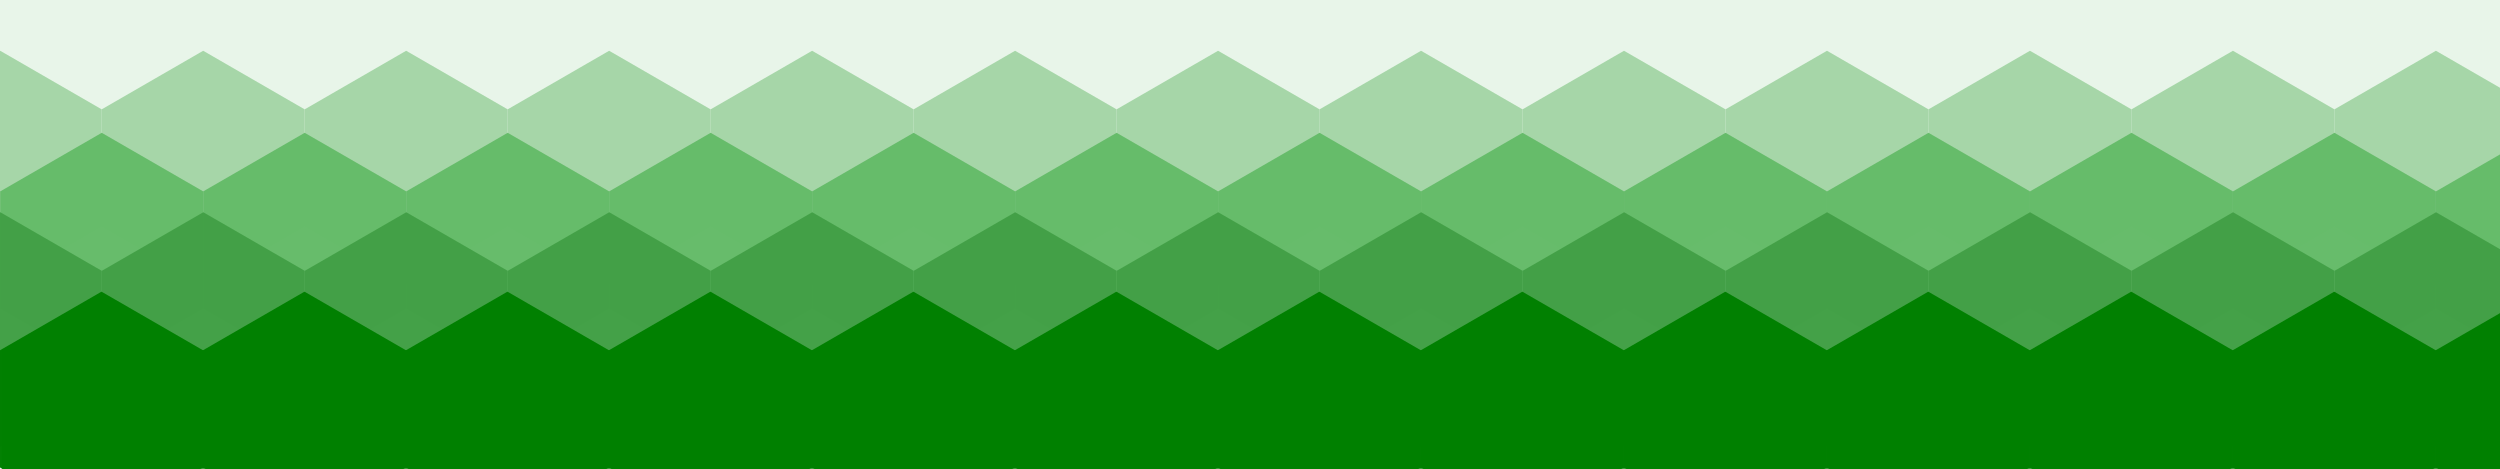
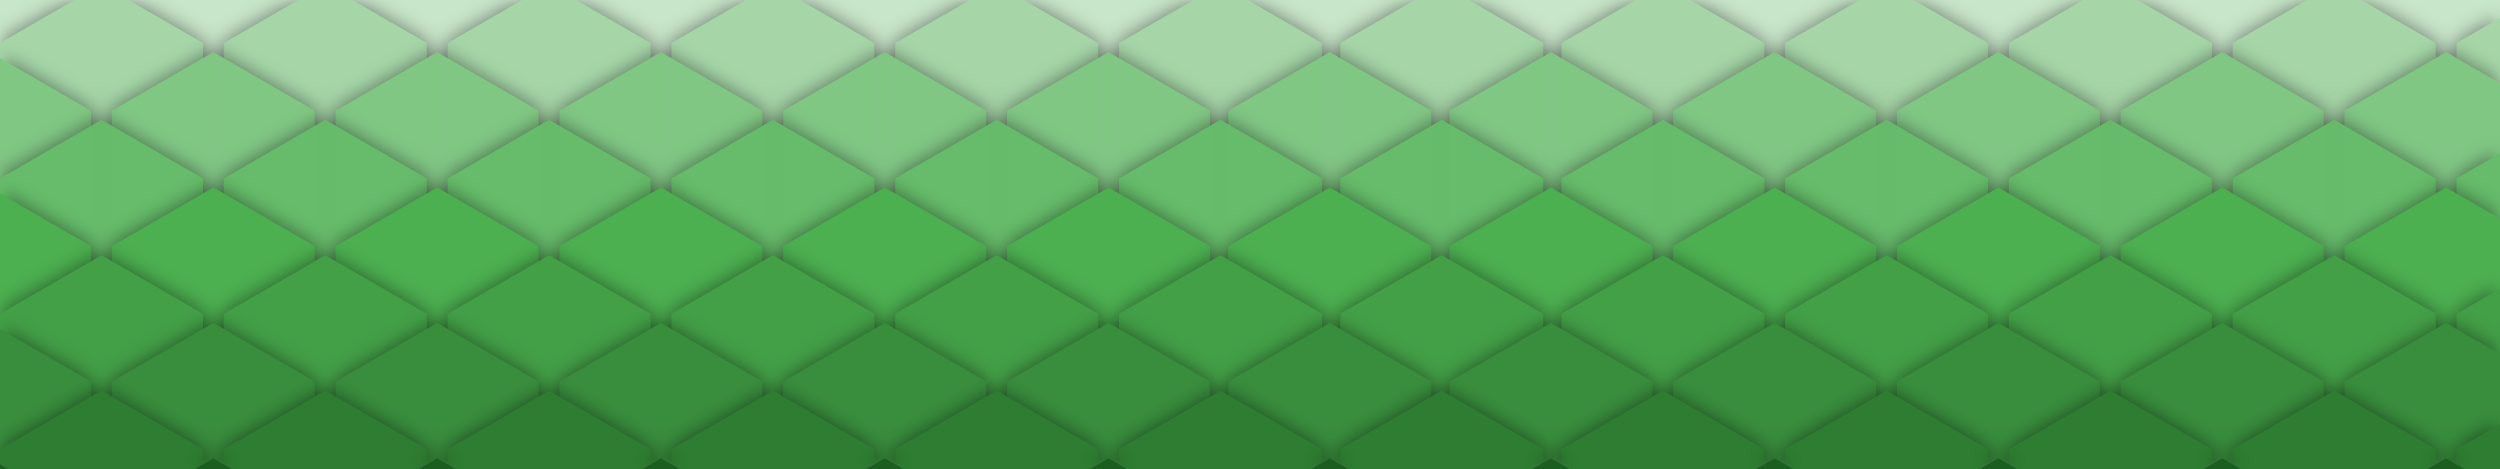
<svg xmlns="http://www.w3.org/2000/svg" xmlns:xlink="http://www.w3.org/1999/xlink" width="1920" height="360" id="svg8" version="1.1" viewBox="0 0 508 95.25">
-   <defs id="defs2" />
+   <defs id="defs2">
+     <filter style="color-interpolation-filters:sRGB;" id="filter1587">
+       <feFlood flood-opacity="0.498" flood-color="rgb(0,0,0)" result="flood" id="feFlood1577" />
+       <feComposite in="flood" in2="SourceGraphic" operator="in" result="composite1" id="feComposite1579" />
+       <feGaussianBlur in="composite1" stdDeviation="2" result="blur" id="feGaussianBlur1581" />
+       <feOffset dx="0" dy="0" result="offset" id="feOffset1583" />
+       <feComposite in="SourceGraphic" in2="offset" operator="over" result="composite2" id="feComposite1585" />
+     </filter>
+     <filter style="color-interpolation-filters:sRGB;" id="filter1627">
+       <feFlood flood-opacity="0.498" flood-color="rgb(0,0,0)" result="flood" id="feFlood1617" />
+       <feComposite in="flood" in2="SourceGraphic" operator="in" result="composite1" id="feComposite1619" />
+       <feGaussianBlur in="composite1" stdDeviation="2" result="blur" id="feGaussianBlur1621" />
+       <feOffset dx="0" dy="0" result="offset" id="feOffset1623" />
+       <feComposite in="SourceGraphic" in2="offset" operator="over" result="composite2" id="feComposite1625" />
+     </filter>
+   </defs>
  <g id="layer1" transform="translate(0,-201.75)">
-     <g id="g8835" style="fill:#452289;fill-opacity:1;stroke:none" transform="translate(-14.98267,-105.3034)">
-       <rect height="95.25" id="rect8875" style="opacity:0.99;fill:#e8f5e9;fill-opacity:1;stroke:none;stroke-width:0.661;stroke-miterlimit:4;stroke-dasharray:none;stroke-dashoffset:0;stroke-opacity:1;paint-order:stroke fill markers" width="508" x="14.983" y="307.053" />
-       <g id="g9094" transform="translate(4.233334,-1.058333)">
-         <use height="100%" id="use9052" transform="translate(107.1563,13.36146)" width="100%" x="0" xlink:href="#path9050" y="0" />
-         <use height="100%" id="use9054" transform="translate(148.4007,13.36146)" width="100%" x="0" xlink:href="#path9050" y="0" />
-         <use height="100%" id="use9056" transform="translate(189.6452,13.36146)" width="100%" x="0" xlink:href="#path9050" y="0" />
-         <use height="100%" id="use9058" transform="translate(230.8897,13.36146)" width="100%" x="0" xlink:href="#path9050" y="0" />
-         <use height="100%" id="use9060" transform="translate(272.1342,13.36146)" width="100%" x="0" xlink:href="#path9050" y="0" />
-         <use height="100%" id="use9062" transform="translate(313.3786,13.36146)" width="100%" x="0" xlink:href="#path9050" y="0" />
-         <use height="100%" id="use9064" transform="translate(354.6231,13.36146)" width="100%" x="0" xlink:href="#path9050" y="0" />
-         <use height="100%" id="use9066" transform="translate(395.8676,13.36146)" width="100%" x="0" xlink:href="#path9050" y="0" />
-         <use height="100%" id="use9068" transform="translate(437.112,13.36146)" width="100%" x="0" xlink:href="#path9050" y="0" />
-         <use height="100%" id="use9070" transform="translate(478.3565,13.36146)" width="100%" x="0" xlink:href="#path9050" y="0" />
-         <use height="100%" id="use9072" transform="translate(519.6009,13.36146)" width="100%" x="0" xlink:href="#path9050" y="0" />
-         <use height="100%" id="use9074" transform="translate(560.8454,13.36146)" width="100%" x="0" xlink:href="#path9050" y="0" />
-         <use height="100%" id="use9076" transform="translate(602.0899,13.36146)" width="100%" x="0" xlink:href="#path9050" y="0" />
-         <use height="100%" id="use9078" transform="translate(643.3343,13.36146)" width="100%" x="0" xlink:href="#path9050" y="0" />
-       </g>
-       <g id="g9048" transform="translate(13.22917,3.704167)">
-         <use height="100%" id="use9006" transform="translate(60.78179,-21.23456)" width="100%" x="0" xlink:href="#path9004" y="0" />
-         <use height="100%" id="use9008" transform="translate(102.0263,-21.23456)" width="100%" x="0" xlink:href="#path9004" y="0" />
-         <use height="100%" id="use9010" transform="translate(143.2707,-21.23456)" width="100%" x="0" xlink:href="#path9004" y="0" />
-         <use height="100%" id="use9012" transform="translate(184.5152,-21.23456)" width="100%" x="0" xlink:href="#path9004" y="0" />
-         <use height="100%" id="use9014" transform="translate(225.7597,-21.23456)" width="100%" x="0" xlink:href="#path9004" y="0" />
-         <use height="100%" id="use9016" transform="translate(267.0042,-21.23456)" width="100%" x="0" xlink:href="#path9004" y="0" />
-         <use height="100%" id="use9018" transform="translate(308.2486,-21.23456)" width="100%" x="0" xlink:href="#path9004" y="0" />
-         <use height="100%" id="use9020" transform="translate(349.4931,-21.23456)" width="100%" x="0" xlink:href="#path9004" y="0" />
-         <use height="100%" id="use9022" transform="translate(390.7375,-21.23456)" width="100%" x="0" xlink:href="#path9004" y="0" />
-         <use height="100%" id="use9024" transform="translate(431.982,-21.23456)" width="100%" x="0" xlink:href="#path9004" y="0" />
-         <use height="100%" id="use9026" transform="translate(473.2264,-21.23456)" width="100%" x="0" xlink:href="#path9004" y="0" />
-         <use height="100%" id="use9028" transform="translate(514.4709,-21.23456)" width="100%" x="0" xlink:href="#path9004" y="0" />
-         <use height="100%" id="use9030" transform="translate(555.7154,-21.23456)" width="100%" x="0" xlink:href="#path9004" y="0" />
-         <use height="100%" id="use9032" transform="translate(596.9598,-21.23456)" width="100%" x="0" xlink:href="#path9004" y="0" />
-       </g>
-       <g id="g8987" transform="translate(2.5534722e-7,7.9375)">
-         <use height="100%" id="use8945" transform="translate(64.0292,-46.56669)" width="100%" x="0" xlink:href="#path8943" y="0" />
-         <use height="100%" id="use8947" transform="translate(105.2737,-46.56669)" width="100%" x="0" xlink:href="#path8943" y="0" />
-         <use height="100%" id="use8949" transform="translate(146.5184,-46.56669)" width="100%" x="0" xlink:href="#path8943" y="0" />
-         <use height="100%" id="use8951" transform="translate(187.7629,-46.56669)" width="100%" x="0" xlink:href="#path8943" y="0" />
-         <use height="100%" id="use8953" transform="translate(229.0074,-46.56669)" width="100%" x="0" xlink:href="#path8943" y="0" />
-         <use height="100%" id="use8955" transform="translate(270.2519,-46.56669)" width="100%" x="0" xlink:href="#path8943" y="0" />
-         <use height="100%" id="use8957" transform="translate(311.4963,-46.56669)" width="100%" x="0" xlink:href="#path8943" y="0" />
-         <use height="100%" id="use8959" transform="translate(352.7408,-46.56669)" width="100%" x="0" xlink:href="#path8943" y="0" />
-         <use height="100%" id="use8961" transform="translate(393.9852,-46.56669)" width="100%" x="0" xlink:href="#path8943" y="0" />
-         <use height="100%" id="use8963" transform="translate(435.2297,-46.56669)" width="100%" x="0" xlink:href="#path8943" y="0" />
-         <use height="100%" id="use8965" transform="translate(476.4742,-46.56669)" width="100%" x="0" xlink:href="#path8943" y="0" />
-         <use height="100%" id="use8967" transform="translate(517.7186,-46.56669)" width="100%" x="0" xlink:href="#path8943" y="0" />
-         <use height="100%" id="use8969" transform="translate(558.9631,-46.56669)" width="100%" x="0" xlink:href="#path8943" y="0" />
-         <use height="100%" id="use8971" transform="translate(600.2075,-46.56669)" width="100%" x="0" xlink:href="#path8943" y="0" />
-       </g>
-       <path d="m -5.512,468.974 -20.622,11.906 -20.622,-11.906 0,-23.812 20.622,-11.906 20.622,11.906 z" id="path8877" style="opacity:0.99;fill:#008000;fill-opacity:1;stroke:none;stroke-width:0.606;stroke-miterlimit:4;stroke-dasharray:none;stroke-dashoffset:0;stroke-opacity:1;paint-order:stroke fill markers" />
-       <g id="g9002" transform="translate(0,11.64167)">
-         <use height="100%" id="use8917" style="fill:#550000" transform="translate(61.73926,-78.57725)" width="100%" x="0" xlink:href="#path8877" y="0" />
-         <use height="100%" id="use8919" transform="translate(102.9837,-78.57724)" width="100%" x="0" xlink:href="#path8877" y="0" />
-         <use height="100%" id="use8921" transform="translate(144.2282,-78.57724)" width="100%" x="0" xlink:href="#path8877" y="0" />
-         <use height="100%" id="use8923" transform="translate(185.4726,-78.57724)" width="100%" x="0" xlink:href="#path8877" y="0" />
-         <use height="100%" id="use8925" transform="translate(226.7171,-78.57724)" width="100%" x="0" xlink:href="#path8877" y="0" />
-         <use height="100%" id="use8927" transform="translate(267.9615,-78.57724)" width="100%" x="0" xlink:href="#path8877" y="0" />
-         <use height="100%" id="use8929" transform="translate(309.206,-78.57724)" width="100%" x="0" xlink:href="#path8877" y="0" />
-         <use height="100%" id="use8931" transform="translate(350.4505,-78.57724)" width="100%" x="0" xlink:href="#path8877" y="0" />
-         <use height="100%" id="use8933" transform="translate(391.6949,-78.57724)" width="100%" x="0" xlink:href="#path8877" y="0" />
-         <use height="100%" id="use8935" transform="translate(432.9394,-78.57724)" width="100%" x="0" xlink:href="#path8877" y="0" />
-         <use height="100%" id="use8937" transform="translate(474.1838,-78.57724)" width="100%" x="0" xlink:href="#path8877" y="0" />
-         <use height="100%" id="use8939" transform="translate(515.4283,-78.57724)" width="100%" x="0" xlink:href="#path8877" y="0" />
-         <use height="100%" id="use8941" transform="translate(556.6728,-78.57724)" width="100%" x="0" xlink:href="#path8877" y="0" />
-       </g>
-       <path d="m -28.365,424.526 -20.622,11.906 -20.622,-11.906 10e-7,-23.812 20.622,-11.906 20.622,11.906 z" id="path8943" style="opacity:0.99;fill:#43a047;fill-opacity:1;stroke:none;stroke-width:0.606;stroke-miterlimit:4;stroke-dasharray:none;stroke-dashoffset:0;stroke-opacity:1;paint-order:stroke fill markers" />
-       <path d="m -58.984,387.287 -20.622,11.906 -20.622,-11.906 0,-23.812 20.622,-11.906 20.622,11.906 z" id="path9004" style="opacity:0.99;fill:#66bb6a;fill-opacity:1;stroke:none;stroke-width:0.606;stroke-miterlimit:4;stroke-dasharray:none;stroke-dashoffset:0;stroke-opacity:1;paint-order:stroke fill markers" />
-       <path d="m -75.745,340.783 -20.622,11.906 -20.622,-11.906 0,-23.812 20.622,-11.906 20.622,11.906 z" id="path9050" style="opacity:0.99;fill:#a5d6a7;fill-opacity:1;stroke:none;stroke-width:0.606;stroke-miterlimit:4;stroke-dasharray:none;stroke-dashoffset:0;stroke-opacity:1;paint-order:stroke fill markers" />
-       <rect height="24.084" id="rect9096" style="opacity:0.99;fill:#008000;fill-opacity:0.992;stroke:none;stroke-width:0.857;stroke-miterlimit:4;stroke-dasharray:none;stroke-dashoffset:0;stroke-opacity:1;paint-order:stroke fill markers" width="508" x="15.357" y="378.22" />
+     <rect y="218.683" x="-2.1600341e-07" width="508" style="opacity:0.99;fill:#66bb6a;fill-opacity:1;stroke:none;stroke-width:0.661;stroke-miterlimit:4;stroke-dasharray:none;stroke-dashoffset:0;stroke-opacity:1;paint-order:stroke fill markers" id="rect8875" height="95.25" />
+     <path style="opacity:0.99;fill:#2e7d32;fill-opacity:1;stroke:none;stroke-width:0.606;stroke-miterlimit:4;stroke-dasharray:none;stroke-dashoffset:0;stroke-opacity:1;paint-order:stroke fill markers;filter:url(#filter1587)" id="path8877" d="m -20.495,363.671 -20.622,11.906 -20.622,-11.906 0,-23.812 20.622,-11.906 20.622,11.906 z" />
+     <g transform="translate(-37.73684,-186.7951)" id="g5636" style="fill:#388e3c;fill-opacity:1;stroke:none">
+       <path style="opacity:0.99;fill:#c8e6c9;fill-opacity:1;stroke:none;stroke-width:0.606;stroke-miterlimit:4;stroke-dasharray:none;stroke-dashoffset:0;stroke-opacity:1;paint-order:stroke fill markers;filter:url(#filter1587)" id="path5612" d="m 56.227,407.33 -20.622,11.906 -20.622,-11.906 0,-23.812 20.622,-11.906 20.622,11.906 z" />
+       <path style="opacity:0.99;fill:#c8e6c9;fill-opacity:1;stroke:none;stroke-width:0.606;stroke-miterlimit:4;stroke-dasharray:none;stroke-dashoffset:0;stroke-opacity:1;paint-order:stroke fill markers;filter:url(#filter1587)" id="path5614" d="m 101.705,407.33 -20.622,11.906 -20.622,-11.906 0,-23.812 20.622,-11.906 20.622,11.906 z" />
+       <path style="opacity:0.99;fill:#c8e6c9;fill-opacity:1;stroke:none;stroke-width:0.606;stroke-miterlimit:4;stroke-dasharray:none;stroke-dashoffset:0;stroke-opacity:1;paint-order:stroke fill markers;filter:url(#filter1587)" id="path5616" d="m 147.183,407.33 -20.622,11.906 -20.622,-11.906 0,-23.812 20.622,-11.906 20.622,11.906 z" />
+       <path style="opacity:0.99;fill:#c8e6c9;fill-opacity:1;stroke:none;stroke-width:0.606;stroke-miterlimit:4;stroke-dasharray:none;stroke-dashoffset:0;stroke-opacity:1;paint-order:stroke fill markers;filter:url(#filter1587)" id="path5618" d="m 192.661,407.33 -20.622,11.906 -20.622,-11.906 0,-23.812 20.622,-11.906 20.622,11.906 z" />
+       <path style="opacity:0.99;fill:#c8e6c9;fill-opacity:1;stroke:none;stroke-width:0.606;stroke-miterlimit:4;stroke-dasharray:none;stroke-dashoffset:0;stroke-opacity:1;paint-order:stroke fill markers;filter:url(#filter1587)" id="path5620" d="m 238.138,407.33 -20.622,11.906 -20.622,-11.906 0,-23.812 20.622,-11.906 20.622,11.906 z" />
+       <path style="opacity:0.99;fill:#c8e6c9;fill-opacity:1;stroke:none;stroke-width:0.606;stroke-miterlimit:4;stroke-dasharray:none;stroke-dashoffset:0;stroke-opacity:1;paint-order:stroke fill markers;filter:url(#filter1587)" id="path5622" d="m 283.616,407.33 -20.622,11.906 -20.622,-11.906 0,-23.812 20.622,-11.906 20.622,11.906 z" />
+       <path style="opacity:0.99;fill:#c8e6c9;fill-opacity:1;stroke:none;stroke-width:0.606;stroke-miterlimit:4;stroke-dasharray:none;stroke-dashoffset:0;stroke-opacity:1;paint-order:stroke fill markers;filter:url(#filter1587)" id="path5624" d="m 328.565,407.33 -20.622,11.906 -20.622,-11.906 0,-23.812 20.622,-11.906 20.622,11.906 z" />
+       <path style="opacity:0.99;fill:#c8e6c9;fill-opacity:1;stroke:none;stroke-width:0.606;stroke-miterlimit:4;stroke-dasharray:none;stroke-dashoffset:0;stroke-opacity:1;paint-order:stroke fill markers;filter:url(#filter1587)" id="path5626" d="m 373.514,407.33 -20.622,11.906 -20.622,-11.906 0,-23.812 20.622,-11.906 20.622,11.906 z" />
+       <path style="opacity:0.99;fill:#c8e6c9;fill-opacity:1;stroke:none;stroke-width:0.606;stroke-miterlimit:4;stroke-dasharray:none;stroke-dashoffset:0;stroke-opacity:1;paint-order:stroke fill markers;filter:url(#filter1587)" id="path5628" d="m 418.961,407.33 -20.622,11.906 -20.622,-11.906 0,-23.812 20.622,-11.906 20.622,11.906 z" />
+       <path style="opacity:0.99;fill:#c8e6c9;fill-opacity:1;stroke:none;stroke-width:0.606;stroke-miterlimit:4;stroke-dasharray:none;stroke-dashoffset:0;stroke-opacity:1;paint-order:stroke fill markers;filter:url(#filter1587)" id="path5630" d="m 464.438,407.33 -20.622,11.906 -20.622,-11.906 0,-23.812 20.622,-11.906 20.622,11.906 z" />
+       <path style="opacity:0.99;fill:#c8e6c9;fill-opacity:1;stroke:none;stroke-width:0.606;stroke-miterlimit:4;stroke-dasharray:none;stroke-dashoffset:0;stroke-opacity:1;paint-order:stroke fill markers;filter:url(#filter1587)" id="path5632" d="m 509.916,407.33 -20.622,11.906 -20.622,-11.906 0,-23.812 20.622,-11.906 20.622,11.906 z" />
+       <path style="opacity:0.99;fill:#c8e6c9;fill-opacity:1;stroke:none;stroke-width:0.606;stroke-miterlimit:4;stroke-dasharray:none;stroke-dashoffset:0;stroke-opacity:1;paint-order:stroke fill markers;filter:url(#filter1587)" id="path5634" d="m 555.394,407.33 -20.622,11.906 -20.622,-11.906 0,-23.812 20.622,-11.906 20.622,11.906 z" />
+     </g>
+     <g transform="translate(-61.02018,-156.1034)" id="g5610" style="fill:#388e3c;fill-opacity:1;stroke:none">
+       <path style="opacity:0.99;fill:#a5d6a7;fill-opacity:1;stroke:none;stroke-width:0.606;stroke-miterlimit:4;stroke-dasharray:none;stroke-dashoffset:0;stroke-opacity:1;paint-order:stroke fill markers;filter:url(#filter1587)" id="path5586" d="m 102.265,390.397 -20.622,11.906 -20.622,-11.906 0,-23.812 20.622,-11.906 20.622,11.906 z" />
+       <path style="opacity:0.99;fill:#a5d6a7;fill-opacity:1;stroke:none;stroke-width:0.606;stroke-miterlimit:4;stroke-dasharray:none;stroke-dashoffset:0;stroke-opacity:1;paint-order:stroke fill markers;filter:url(#filter1587)" id="path5588" d="m 147.742,390.397 -20.622,11.906 -20.622,-11.906 0,-23.812 20.622,-11.906 20.622,11.906 z" />
+       <path style="opacity:0.99;fill:#a5d6a7;fill-opacity:1;stroke:none;stroke-width:0.606;stroke-miterlimit:4;stroke-dasharray:none;stroke-dashoffset:0;stroke-opacity:1;paint-order:stroke fill markers;filter:url(#filter1587)" id="path5590" d="m 193.22,390.397 -20.622,11.906 -20.622,-11.906 0,-23.812 20.622,-11.906 20.622,11.906 z" />
+       <path style="opacity:0.99;fill:#a5d6a7;fill-opacity:1;stroke:none;stroke-width:0.606;stroke-miterlimit:4;stroke-dasharray:none;stroke-dashoffset:0;stroke-opacity:1;paint-order:stroke fill markers;filter:url(#filter1587)" id="path5592" d="m 238.698,390.397 -20.622,11.906 -20.622,-11.906 0,-23.812 20.622,-11.906 20.622,11.906 z" />
+       <path style="opacity:0.99;fill:#a5d6a7;fill-opacity:1;stroke:none;stroke-width:0.606;stroke-miterlimit:4;stroke-dasharray:none;stroke-dashoffset:0;stroke-opacity:1;paint-order:stroke fill markers;filter:url(#filter1587)" id="path5594" d="m 284.176,390.397 -20.622,11.906 -20.622,-11.906 0,-23.812 20.622,-11.906 20.622,11.906 z" />
+       <path style="opacity:0.99;fill:#a5d6a7;fill-opacity:1;stroke:none;stroke-width:0.606;stroke-miterlimit:4;stroke-dasharray:none;stroke-dashoffset:0;stroke-opacity:1;paint-order:stroke fill markers;filter:url(#filter1587)" id="path5596" d="m 329.654,390.397 -20.622,11.906 -20.622,-11.906 0,-23.812 20.622,-11.906 20.622,11.906 z" />
+       <path style="opacity:0.99;fill:#a5d6a7;fill-opacity:1;stroke:none;stroke-width:0.606;stroke-miterlimit:4;stroke-dasharray:none;stroke-dashoffset:0;stroke-opacity:1;paint-order:stroke fill markers;filter:url(#filter1587)" id="path5598" d="m 374.602,390.397 -20.622,11.906 -20.622,-11.906 0,-23.812 20.622,-11.906 20.622,11.906 z" />
+       <path style="opacity:0.99;fill:#a5d6a7;fill-opacity:1;stroke:none;stroke-width:0.606;stroke-miterlimit:4;stroke-dasharray:none;stroke-dashoffset:0;stroke-opacity:1;paint-order:stroke fill markers;filter:url(#filter1587)" id="path5600" d="m 419.551,390.397 -20.622,11.906 -20.622,-11.906 0,-23.812 20.622,-11.906 20.622,11.906 z" />
+       <path style="opacity:0.99;fill:#a5d6a7;fill-opacity:1;stroke:none;stroke-width:0.606;stroke-miterlimit:4;stroke-dasharray:none;stroke-dashoffset:0;stroke-opacity:1;paint-order:stroke fill markers;filter:url(#filter1587)" id="path5602" d="m 464.998,390.397 -20.622,11.906 -20.622,-11.906 0,-23.812 20.622,-11.906 20.622,11.906 z" />
+       <path style="opacity:0.99;fill:#a5d6a7;fill-opacity:1;stroke:none;stroke-width:0.606;stroke-miterlimit:4;stroke-dasharray:none;stroke-dashoffset:0;stroke-opacity:1;paint-order:stroke fill markers;filter:url(#filter1587)" id="path5604" d="m 510.476,390.397 -20.622,11.906 -20.622,-11.906 0,-23.812 20.622,-11.906 20.622,11.906 z" />
+       <path style="opacity:0.99;fill:#a5d6a7;fill-opacity:1;stroke:none;stroke-width:0.606;stroke-miterlimit:4;stroke-dasharray:none;stroke-dashoffset:0;stroke-opacity:1;paint-order:stroke fill markers;filter:url(#filter1587)" id="path5606" d="m 555.954,390.397 -20.622,11.906 -20.622,-11.906 0,-23.812 20.622,-11.906 20.622,11.906 z" />
+       <path style="opacity:0.99;fill:#a5d6a7;fill-opacity:1;stroke:none;stroke-width:0.606;stroke-miterlimit:4;stroke-dasharray:none;stroke-dashoffset:0;stroke-opacity:1;paint-order:stroke fill markers;filter:url(#filter1587)" id="path5608" d="m 601.431,390.397 -20.622,11.906 -20.622,-11.906 0,-23.812 20.622,-11.906 20.622,11.906 z" />
+     </g>
+     <g style="fill:#388e3c;fill-opacity:1;stroke:none" id="g1881" transform="translate(-37.73684,-159.2784)">
+       <path d="m 56.227,407.33 -20.622,11.906 -20.622,-11.906 0,-23.812 20.622,-11.906 20.622,11.906 z" id="path1857" style="opacity:0.99;fill:#81c784;fill-opacity:1;stroke:none;stroke-width:0.606;stroke-miterlimit:4;stroke-dasharray:none;stroke-dashoffset:0;stroke-opacity:1;paint-order:stroke fill markers;filter:url(#filter1587)" />
+       <path d="m 101.705,407.33 -20.622,11.906 -20.622,-11.906 0,-23.812 20.622,-11.906 20.622,11.906 z" id="path1859" style="opacity:0.99;fill:#81c784;fill-opacity:1;stroke:none;stroke-width:0.606;stroke-miterlimit:4;stroke-dasharray:none;stroke-dashoffset:0;stroke-opacity:1;paint-order:stroke fill markers;filter:url(#filter1587)" />
+       <path d="m 147.183,407.33 -20.622,11.906 -20.622,-11.906 0,-23.812 20.622,-11.906 20.622,11.906 z" id="path1861" style="opacity:0.99;fill:#81c784;fill-opacity:1;stroke:none;stroke-width:0.606;stroke-miterlimit:4;stroke-dasharray:none;stroke-dashoffset:0;stroke-opacity:1;paint-order:stroke fill markers;filter:url(#filter1587)" />
+       <path d="m 192.661,407.33 -20.622,11.906 -20.622,-11.906 0,-23.812 20.622,-11.906 20.622,11.906 z" id="path1863" style="opacity:0.99;fill:#81c784;fill-opacity:1;stroke:none;stroke-width:0.606;stroke-miterlimit:4;stroke-dasharray:none;stroke-dashoffset:0;stroke-opacity:1;paint-order:stroke fill markers;filter:url(#filter1587)" />
+       <path d="m 238.138,407.33 -20.622,11.906 -20.622,-11.906 0,-23.812 20.622,-11.906 20.622,11.906 z" id="path1865" style="opacity:0.99;fill:#81c784;fill-opacity:1;stroke:none;stroke-width:0.606;stroke-miterlimit:4;stroke-dasharray:none;stroke-dashoffset:0;stroke-opacity:1;paint-order:stroke fill markers;filter:url(#filter1587)" />
+       <path d="m 283.616,407.33 -20.622,11.906 -20.622,-11.906 0,-23.812 20.622,-11.906 20.622,11.906 z" id="path1867" style="opacity:0.99;fill:#81c784;fill-opacity:1;stroke:none;stroke-width:0.606;stroke-miterlimit:4;stroke-dasharray:none;stroke-dashoffset:0;stroke-opacity:1;paint-order:stroke fill markers;filter:url(#filter1587)" />
+       <path d="m 328.565,407.33 -20.622,11.906 -20.622,-11.906 0,-23.812 20.622,-11.906 20.622,11.906 z" id="path1869" style="opacity:0.99;fill:#81c784;fill-opacity:1;stroke:none;stroke-width:0.606;stroke-miterlimit:4;stroke-dasharray:none;stroke-dashoffset:0;stroke-opacity:1;paint-order:stroke fill markers;filter:url(#filter1587)" />
+       <path d="m 373.514,407.33 -20.622,11.906 -20.622,-11.906 0,-23.812 20.622,-11.906 20.622,11.906 z" id="path1871" style="opacity:0.99;fill:#81c784;fill-opacity:1;stroke:none;stroke-width:0.606;stroke-miterlimit:4;stroke-dasharray:none;stroke-dashoffset:0;stroke-opacity:1;paint-order:stroke fill markers;filter:url(#filter1587)" />
+       <path d="m 418.961,407.33 -20.622,11.906 -20.622,-11.906 0,-23.812 20.622,-11.906 20.622,11.906 z" id="path1873" style="opacity:0.99;fill:#81c784;fill-opacity:1;stroke:none;stroke-width:0.606;stroke-miterlimit:4;stroke-dasharray:none;stroke-dashoffset:0;stroke-opacity:1;paint-order:stroke fill markers;filter:url(#filter1587)" />
+       <path d="m 464.438,407.33 -20.622,11.906 -20.622,-11.906 0,-23.812 20.622,-11.906 20.622,11.906 z" id="path1875" style="opacity:0.99;fill:#81c784;fill-opacity:1;stroke:none;stroke-width:0.606;stroke-miterlimit:4;stroke-dasharray:none;stroke-dashoffset:0;stroke-opacity:1;paint-order:stroke fill markers;filter:url(#filter1587)" />
+       <path d="m 509.916,407.33 -20.622,11.906 -20.622,-11.906 0,-23.812 20.622,-11.906 20.622,11.906 z" id="path1877" style="opacity:0.99;fill:#81c784;fill-opacity:1;stroke:none;stroke-width:0.606;stroke-miterlimit:4;stroke-dasharray:none;stroke-dashoffset:0;stroke-opacity:1;paint-order:stroke fill markers;filter:url(#filter1587)" />
+       <path d="m 555.394,407.33 -20.622,11.906 -20.622,-11.906 0,-23.812 20.622,-11.906 20.622,11.906 z" id="path1879" style="opacity:0.99;fill:#81c784;fill-opacity:1;stroke:none;stroke-width:0.606;stroke-miterlimit:4;stroke-dasharray:none;stroke-dashoffset:0;stroke-opacity:1;paint-order:stroke fill markers;filter:url(#filter1587)" />
+     </g>
+     <g style="fill:#388e3c;fill-opacity:1;stroke:none" id="g1855" transform="translate(-61.02018,-128.5867)">
+       <path d="m 102.265,390.397 -20.622,11.906 -20.622,-11.906 0,-23.812 20.622,-11.906 20.622,11.906 z" id="path1831" style="opacity:0.99;fill:#66bb6a;fill-opacity:1;stroke:none;stroke-width:0.606;stroke-miterlimit:4;stroke-dasharray:none;stroke-dashoffset:0;stroke-opacity:1;paint-order:stroke fill markers;filter:url(#filter1587)" />
+       <path d="m 147.742,390.397 -20.622,11.906 -20.622,-11.906 0,-23.812 20.622,-11.906 20.622,11.906 z" id="path1833" style="opacity:0.99;fill:#66bb6a;fill-opacity:1;stroke:none;stroke-width:0.606;stroke-miterlimit:4;stroke-dasharray:none;stroke-dashoffset:0;stroke-opacity:1;paint-order:stroke fill markers;filter:url(#filter1587)" />
+       <path d="m 193.22,390.397 -20.622,11.906 -20.622,-11.906 0,-23.812 20.622,-11.906 20.622,11.906 z" id="path1835" style="opacity:0.99;fill:#66bb6a;fill-opacity:1;stroke:none;stroke-width:0.606;stroke-miterlimit:4;stroke-dasharray:none;stroke-dashoffset:0;stroke-opacity:1;paint-order:stroke fill markers;filter:url(#filter1587)" />
+       <path d="m 238.698,390.397 -20.622,11.906 -20.622,-11.906 0,-23.812 20.622,-11.906 20.622,11.906 z" id="path1837" style="opacity:0.99;fill:#66bb6a;fill-opacity:1;stroke:none;stroke-width:0.606;stroke-miterlimit:4;stroke-dasharray:none;stroke-dashoffset:0;stroke-opacity:1;paint-order:stroke fill markers;filter:url(#filter1587)" />
+       <path d="m 284.176,390.397 -20.622,11.906 -20.622,-11.906 0,-23.812 20.622,-11.906 20.622,11.906 z" id="path1839" style="opacity:0.99;fill:#66bb6a;fill-opacity:1;stroke:none;stroke-width:0.606;stroke-miterlimit:4;stroke-dasharray:none;stroke-dashoffset:0;stroke-opacity:1;paint-order:stroke fill markers;filter:url(#filter1587)" />
+       <path d="m 329.654,390.397 -20.622,11.906 -20.622,-11.906 0,-23.812 20.622,-11.906 20.622,11.906 z" id="path1841" style="opacity:0.99;fill:#66bb6a;fill-opacity:1;stroke:none;stroke-width:0.606;stroke-miterlimit:4;stroke-dasharray:none;stroke-dashoffset:0;stroke-opacity:1;paint-order:stroke fill markers;filter:url(#filter1587)" />
+       <path d="m 374.602,390.397 -20.622,11.906 -20.622,-11.906 0,-23.812 20.622,-11.906 20.622,11.906 z" id="path1843" style="opacity:0.99;fill:#66bb6a;fill-opacity:1;stroke:none;stroke-width:0.606;stroke-miterlimit:4;stroke-dasharray:none;stroke-dashoffset:0;stroke-opacity:1;paint-order:stroke fill markers;filter:url(#filter1587)" />
+       <path d="m 419.551,390.397 -20.622,11.906 -20.622,-11.906 0,-23.812 20.622,-11.906 20.622,11.906 z" id="path1845" style="opacity:0.99;fill:#66bb6a;fill-opacity:1;stroke:none;stroke-width:0.606;stroke-miterlimit:4;stroke-dasharray:none;stroke-dashoffset:0;stroke-opacity:1;paint-order:stroke fill markers;filter:url(#filter1587)" />
+       <path d="m 464.998,390.397 -20.622,11.906 -20.622,-11.906 0,-23.812 20.622,-11.906 20.622,11.906 z" id="path1847" style="opacity:0.99;fill:#66bb6a;fill-opacity:1;stroke:none;stroke-width:0.606;stroke-miterlimit:4;stroke-dasharray:none;stroke-dashoffset:0;stroke-opacity:1;paint-order:stroke fill markers;filter:url(#filter1587)" />
+       <path d="m 510.476,390.397 -20.622,11.906 -20.622,-11.906 0,-23.812 20.622,-11.906 20.622,11.906 z" id="path1849" style="opacity:0.99;fill:#66bb6a;fill-opacity:1;stroke:none;stroke-width:0.606;stroke-miterlimit:4;stroke-dasharray:none;stroke-dashoffset:0;stroke-opacity:1;paint-order:stroke fill markers;filter:url(#filter1587)" />
+       <path d="m 555.954,390.397 -20.622,11.906 -20.622,-11.906 0,-23.812 20.622,-11.906 20.622,11.906 z" id="path1851" style="opacity:0.99;fill:#66bb6a;fill-opacity:1;stroke:none;stroke-width:0.606;stroke-miterlimit:4;stroke-dasharray:none;stroke-dashoffset:0;stroke-opacity:1;paint-order:stroke fill markers;filter:url(#filter1587)" />
+       <path d="m 601.431,390.397 -20.622,11.906 -20.622,-11.906 0,-23.812 20.622,-11.906 20.622,11.906 z" id="path1853" style="opacity:0.99;fill:#66bb6a;fill-opacity:1;stroke:none;stroke-width:0.606;stroke-miterlimit:4;stroke-dasharray:none;stroke-dashoffset:0;stroke-opacity:1;paint-order:stroke fill markers;filter:url(#filter1587)" />
+     </g>
+     <g transform="translate(-37.73684,-114.8284)" id="g1803" style="fill:#388e3c;fill-opacity:1;stroke:none">
+       <path style="opacity:0.99;fill:#4caf50;fill-opacity:1;stroke:none;stroke-width:0.606;stroke-miterlimit:4;stroke-dasharray:none;stroke-dashoffset:0;stroke-opacity:1;paint-order:stroke fill markers;filter:url(#filter1587)" id="path1779" d="m 56.227,390.397 -20.622,11.906 -20.622,-11.906 0,-23.812 20.622,-11.906 20.622,11.906 z" />
+       <path style="opacity:0.99;fill:#4caf50;fill-opacity:1;stroke:none;stroke-width:0.606;stroke-miterlimit:4;stroke-dasharray:none;stroke-dashoffset:0;stroke-opacity:1;paint-order:stroke fill markers;filter:url(#filter1587)" id="path1781" d="m 101.705,390.397 -20.622,11.906 -20.622,-11.906 0,-23.812 20.622,-11.906 20.622,11.906 z" />
+       <path style="opacity:0.99;fill:#4caf50;fill-opacity:1;stroke:none;stroke-width:0.606;stroke-miterlimit:4;stroke-dasharray:none;stroke-dashoffset:0;stroke-opacity:1;paint-order:stroke fill markers;filter:url(#filter1587)" id="path1783" d="m 147.183,390.397 -20.622,11.906 -20.622,-11.906 0,-23.812 20.622,-11.906 20.622,11.906 z" />
+       <path style="opacity:0.99;fill:#4caf50;fill-opacity:1;stroke:none;stroke-width:0.606;stroke-miterlimit:4;stroke-dasharray:none;stroke-dashoffset:0;stroke-opacity:1;paint-order:stroke fill markers;filter:url(#filter1587)" id="path1785" d="m 192.661,390.397 -20.622,11.906 -20.622,-11.906 0,-23.812 20.622,-11.906 20.622,11.906 z" />
+       <path style="opacity:0.99;fill:#4caf50;fill-opacity:1;stroke:none;stroke-width:0.606;stroke-miterlimit:4;stroke-dasharray:none;stroke-dashoffset:0;stroke-opacity:1;paint-order:stroke fill markers;filter:url(#filter1587)" id="path1787" d="m 238.138,390.397 -20.622,11.906 -20.622,-11.906 0,-23.812 20.622,-11.906 20.622,11.906 z" />
+       <path style="opacity:0.99;fill:#4caf50;fill-opacity:1;stroke:none;stroke-width:0.606;stroke-miterlimit:4;stroke-dasharray:none;stroke-dashoffset:0;stroke-opacity:1;paint-order:stroke fill markers;filter:url(#filter1587)" id="path1789" d="m 283.616,390.397 -20.622,11.906 -20.622,-11.906 0,-23.812 20.622,-11.906 20.622,11.906 z" />
+       <path style="opacity:0.99;fill:#4caf50;fill-opacity:1;stroke:none;stroke-width:0.606;stroke-miterlimit:4;stroke-dasharray:none;stroke-dashoffset:0;stroke-opacity:1;paint-order:stroke fill markers;filter:url(#filter1587)" id="path1791" d="m 328.565,390.397 -20.622,11.906 -20.622,-11.906 0,-23.812 20.622,-11.906 20.622,11.906 z" />
+       <path style="opacity:0.99;fill:#4caf50;fill-opacity:1;stroke:none;stroke-width:0.606;stroke-miterlimit:4;stroke-dasharray:none;stroke-dashoffset:0;stroke-opacity:1;paint-order:stroke fill markers;filter:url(#filter1587)" id="path1793" d="m 373.514,390.397 -20.622,11.906 -20.622,-11.906 0,-23.812 20.622,-11.906 20.622,11.906 z" />
+       <path style="opacity:0.99;fill:#4caf50;fill-opacity:1;stroke:none;stroke-width:0.606;stroke-miterlimit:4;stroke-dasharray:none;stroke-dashoffset:0;stroke-opacity:1;paint-order:stroke fill markers;filter:url(#filter1587)" id="path1795" d="m 418.961,390.397 -20.622,11.906 -20.622,-11.906 0,-23.812 20.622,-11.906 20.622,11.906 z" />
+       <path style="opacity:0.99;fill:#4caf50;fill-opacity:1;stroke:none;stroke-width:0.606;stroke-miterlimit:4;stroke-dasharray:none;stroke-dashoffset:0;stroke-opacity:1;paint-order:stroke fill markers;filter:url(#filter1587)" id="path1797" d="m 464.438,390.397 -20.622,11.906 -20.622,-11.906 0,-23.812 20.622,-11.906 20.622,11.906 z" />
+       <path style="opacity:0.99;fill:#4caf50;fill-opacity:1;stroke:none;stroke-width:0.606;stroke-miterlimit:4;stroke-dasharray:none;stroke-dashoffset:0;stroke-opacity:1;paint-order:stroke fill markers;filter:url(#filter1587)" id="path1799" d="m 509.916,390.397 -20.622,11.906 -20.622,-11.906 0,-23.812 20.622,-11.906 20.622,11.906 z" />
+       <path style="opacity:0.99;fill:#4caf50;fill-opacity:1;stroke:none;stroke-width:0.606;stroke-miterlimit:4;stroke-dasharray:none;stroke-dashoffset:0;stroke-opacity:1;paint-order:stroke fill markers;filter:url(#filter1587)" id="path1801" d="m 555.394,390.397 -20.622,11.906 -20.622,-11.906 0,-23.812 20.622,-11.906 20.622,11.906 z" />
+     </g>
+     <g transform="translate(-61.02018,-101.0701)" id="g1777" style="fill:#388e3c;fill-opacity:1;stroke:none">
+       <path style="opacity:0.99;fill:#43a047;fill-opacity:1;stroke:none;stroke-width:0.606;stroke-miterlimit:4;stroke-dasharray:none;stroke-dashoffset:0;stroke-opacity:1;paint-order:stroke fill markers;filter:url(#filter1587)" id="path1753" d="m 102.265,390.397 -20.622,11.906 -20.622,-11.906 0,-23.812 20.622,-11.906 20.622,11.906 z" />
+       <path style="opacity:0.99;fill:#43a047;fill-opacity:1;stroke:none;stroke-width:0.606;stroke-miterlimit:4;stroke-dasharray:none;stroke-dashoffset:0;stroke-opacity:1;paint-order:stroke fill markers;filter:url(#filter1587)" id="path1755" d="m 147.742,390.397 -20.622,11.906 -20.622,-11.906 0,-23.812 20.622,-11.906 20.622,11.906 z" />
+       <path style="opacity:0.99;fill:#43a047;fill-opacity:1;stroke:none;stroke-width:0.606;stroke-miterlimit:4;stroke-dasharray:none;stroke-dashoffset:0;stroke-opacity:1;paint-order:stroke fill markers;filter:url(#filter1587)" id="path1757" d="m 193.22,390.397 -20.622,11.906 -20.622,-11.906 0,-23.812 20.622,-11.906 20.622,11.906 z" />
+       <path style="opacity:0.99;fill:#43a047;fill-opacity:1;stroke:none;stroke-width:0.606;stroke-miterlimit:4;stroke-dasharray:none;stroke-dashoffset:0;stroke-opacity:1;paint-order:stroke fill markers;filter:url(#filter1587)" id="path1759" d="m 238.698,390.397 -20.622,11.906 -20.622,-11.906 0,-23.812 20.622,-11.906 20.622,11.906 z" />
+       <path style="opacity:0.99;fill:#43a047;fill-opacity:1;stroke:none;stroke-width:0.606;stroke-miterlimit:4;stroke-dasharray:none;stroke-dashoffset:0;stroke-opacity:1;paint-order:stroke fill markers;filter:url(#filter1587)" id="path1761" d="m 284.176,390.397 -20.622,11.906 -20.622,-11.906 0,-23.812 20.622,-11.906 20.622,11.906 z" />
+       <path style="opacity:0.99;fill:#43a047;fill-opacity:1;stroke:none;stroke-width:0.606;stroke-miterlimit:4;stroke-dasharray:none;stroke-dashoffset:0;stroke-opacity:1;paint-order:stroke fill markers;filter:url(#filter1587)" id="path1763" d="m 329.654,390.397 -20.622,11.906 -20.622,-11.906 0,-23.812 20.622,-11.906 20.622,11.906 z" />
+       <path style="opacity:0.99;fill:#43a047;fill-opacity:1;stroke:none;stroke-width:0.606;stroke-miterlimit:4;stroke-dasharray:none;stroke-dashoffset:0;stroke-opacity:1;paint-order:stroke fill markers;filter:url(#filter1587)" id="path1765" d="m 374.602,390.397 -20.622,11.906 -20.622,-11.906 0,-23.812 20.622,-11.906 20.622,11.906 z" />
+       <path style="opacity:0.99;fill:#43a047;fill-opacity:1;stroke:none;stroke-width:0.606;stroke-miterlimit:4;stroke-dasharray:none;stroke-dashoffset:0;stroke-opacity:1;paint-order:stroke fill markers;filter:url(#filter1587)" id="path1767" d="m 419.551,390.397 -20.622,11.906 -20.622,-11.906 0,-23.812 20.622,-11.906 20.622,11.906 z" />
+       <path style="opacity:0.99;fill:#43a047;fill-opacity:1;stroke:none;stroke-width:0.606;stroke-miterlimit:4;stroke-dasharray:none;stroke-dashoffset:0;stroke-opacity:1;paint-order:stroke fill markers;filter:url(#filter1587)" id="path1769" d="m 464.998,390.397 -20.622,11.906 -20.622,-11.906 0,-23.812 20.622,-11.906 20.622,11.906 z" />
+       <path style="opacity:0.99;fill:#43a047;fill-opacity:1;stroke:none;stroke-width:0.606;stroke-miterlimit:4;stroke-dasharray:none;stroke-dashoffset:0;stroke-opacity:1;paint-order:stroke fill markers;filter:url(#filter1587)" id="path1771" d="m 510.476,390.397 -20.622,11.906 -20.622,-11.906 0,-23.812 20.622,-11.906 20.622,11.906 z" />
+       <path style="opacity:0.99;fill:#43a047;fill-opacity:1;stroke:none;stroke-width:0.606;stroke-miterlimit:4;stroke-dasharray:none;stroke-dashoffset:0;stroke-opacity:1;paint-order:stroke fill markers;filter:url(#filter1587)" id="path1773" d="m 555.954,390.397 -20.622,11.906 -20.622,-11.906 0,-23.812 20.622,-11.906 20.622,11.906 z" />
+       <path style="opacity:0.99;fill:#43a047;fill-opacity:1;stroke:none;stroke-width:0.606;stroke-miterlimit:4;stroke-dasharray:none;stroke-dashoffset:0;stroke-opacity:1;paint-order:stroke fill markers;filter:url(#filter1587)" id="path1775" d="m 601.431,390.397 -20.622,11.906 -20.622,-11.906 0,-23.812 20.622,-11.906 20.622,11.906 z" />
+     </g>
+     <g style="fill:#388e3c;fill-opacity:1;stroke:none" id="g1653" transform="translate(-37.73684,-87.31172)">
+       <path d="m 56.227,390.397 -20.622,11.906 -20.622,-11.906 0,-23.812 20.622,-11.906 20.622,11.906 z" id="use1629" style="opacity:0.99;fill:#388e3c;fill-opacity:1;stroke:none;stroke-width:0.606;stroke-miterlimit:4;stroke-dasharray:none;stroke-dashoffset:0;stroke-opacity:1;paint-order:stroke fill markers;filter:url(#filter1587)" />
+       <path d="m 101.705,390.397 -20.622,11.906 -20.622,-11.906 0,-23.812 20.622,-11.906 20.622,11.906 z" id="use1631" style="opacity:0.99;fill:#388e3c;fill-opacity:1;stroke:none;stroke-width:0.606;stroke-miterlimit:4;stroke-dasharray:none;stroke-dashoffset:0;stroke-opacity:1;paint-order:stroke fill markers;filter:url(#filter1587)" />
+       <path d="m 147.183,390.397 -20.622,11.906 -20.622,-11.906 0,-23.812 20.622,-11.906 20.622,11.906 z" id="use1633" style="opacity:0.99;fill:#388e3c;fill-opacity:1;stroke:none;stroke-width:0.606;stroke-miterlimit:4;stroke-dasharray:none;stroke-dashoffset:0;stroke-opacity:1;paint-order:stroke fill markers;filter:url(#filter1587)" />
+       <path d="m 192.661,390.397 -20.622,11.906 -20.622,-11.906 0,-23.812 20.622,-11.906 20.622,11.906 z" id="use1635" style="opacity:0.99;fill:#388e3c;fill-opacity:1;stroke:none;stroke-width:0.606;stroke-miterlimit:4;stroke-dasharray:none;stroke-dashoffset:0;stroke-opacity:1;paint-order:stroke fill markers;filter:url(#filter1587)" />
+       <path d="m 238.138,390.397 -20.622,11.906 -20.622,-11.906 0,-23.812 20.622,-11.906 20.622,11.906 z" id="use1637" style="opacity:0.99;fill:#388e3c;fill-opacity:1;stroke:none;stroke-width:0.606;stroke-miterlimit:4;stroke-dasharray:none;stroke-dashoffset:0;stroke-opacity:1;paint-order:stroke fill markers;filter:url(#filter1587)" />
+       <path d="m 283.616,390.397 -20.622,11.906 -20.622,-11.906 0,-23.812 20.622,-11.906 20.622,11.906 z" id="use1639" style="opacity:0.99;fill:#388e3c;fill-opacity:1;stroke:none;stroke-width:0.606;stroke-miterlimit:4;stroke-dasharray:none;stroke-dashoffset:0;stroke-opacity:1;paint-order:stroke fill markers;filter:url(#filter1587)" />
+       <path d="m 328.565,390.397 -20.622,11.906 -20.622,-11.906 0,-23.812 20.622,-11.906 20.622,11.906 z" id="use1641" style="opacity:0.99;fill:#388e3c;fill-opacity:1;stroke:none;stroke-width:0.606;stroke-miterlimit:4;stroke-dasharray:none;stroke-dashoffset:0;stroke-opacity:1;paint-order:stroke fill markers;filter:url(#filter1587)" />
+       <path d="m 373.514,390.397 -20.622,11.906 -20.622,-11.906 0,-23.812 20.622,-11.906 20.622,11.906 z" id="use1643" style="opacity:0.99;fill:#388e3c;fill-opacity:1;stroke:none;stroke-width:0.606;stroke-miterlimit:4;stroke-dasharray:none;stroke-dashoffset:0;stroke-opacity:1;paint-order:stroke fill markers;filter:url(#filter1587)" />
+       <path d="m 418.961,390.397 -20.622,11.906 -20.622,-11.906 0,-23.812 20.622,-11.906 20.622,11.906 z" id="use1645" style="opacity:0.99;fill:#388e3c;fill-opacity:1;stroke:none;stroke-width:0.606;stroke-miterlimit:4;stroke-dasharray:none;stroke-dashoffset:0;stroke-opacity:1;paint-order:stroke fill markers;filter:url(#filter1587)" />
+       <path d="m 464.438,390.397 -20.622,11.906 -20.622,-11.906 0,-23.812 20.622,-11.906 20.622,11.906 z" id="use1647" style="opacity:0.99;fill:#388e3c;fill-opacity:1;stroke:none;stroke-width:0.606;stroke-miterlimit:4;stroke-dasharray:none;stroke-dashoffset:0;stroke-opacity:1;paint-order:stroke fill markers;filter:url(#filter1587)" />
+       <path d="m 509.916,390.397 -20.622,11.906 -20.622,-11.906 0,-23.812 20.622,-11.906 20.622,11.906 z" id="use1649" style="opacity:0.99;fill:#388e3c;fill-opacity:1;stroke:none;stroke-width:0.606;stroke-miterlimit:4;stroke-dasharray:none;stroke-dashoffset:0;stroke-opacity:1;paint-order:stroke fill markers;filter:url(#filter1587)" />
+       <path d="m 555.394,390.397 -20.622,11.906 -20.622,-11.906 0,-23.812 20.622,-11.906 20.622,11.906 z" id="use1651" style="opacity:0.99;fill:#388e3c;fill-opacity:1;stroke:none;stroke-width:0.606;stroke-miterlimit:4;stroke-dasharray:none;stroke-dashoffset:0;stroke-opacity:1;paint-order:stroke fill markers;filter:url(#filter1587)" />
+     </g>
+     <g style="fill:#452289;fill-opacity:1;stroke:none" transform="translate(-14.98267,-73.55339)" id="g9002">
+       <use y="0" xlink:href="#path8877" x="0" width="100%" transform="translate(76.72193,26.72614)" style="fill:#550000" id="use8917" height="100%" />
+       <use y="0" xlink:href="#path8877" x="0" width="100%" transform="translate(122.1997,26.72615)" id="use8919" height="100%" />
+       <use y="0" xlink:href="#path8877" x="0" width="100%" transform="translate(167.6776,26.72615)" id="use8921" height="100%" />
+       <use y="0" xlink:href="#path8877" x="0" width="100%" transform="translate(213.1554,26.72615)" id="use8923" height="100%" />
+       <use y="0" xlink:href="#path8877" x="0" width="100%" transform="translate(258.6332,26.72615)" id="use8925" height="100%" />
+       <use y="0" xlink:href="#path8877" x="0" width="100%" transform="translate(304.111,26.72615)" id="use8927" height="100%" />
+       <use y="0" xlink:href="#path8877" x="0" width="100%" transform="translate(349.0597,26.72615)" id="use8929" height="100%" />
+       <use y="0" xlink:href="#path8877" x="0" width="100%" transform="translate(394.0083,26.72615)" id="use8931" height="100%" />
+       <use y="0" xlink:href="#path8877" x="0" width="100%" transform="translate(439.4553,26.72615)" id="use8935" height="100%" />
+       <use y="0" xlink:href="#path8877" x="0" width="100%" transform="translate(484.9332,26.72615)" id="use8937" height="100%" />
+       <use y="0" xlink:href="#path8877" x="0" width="100%" transform="translate(530.411,26.72615)" id="use8939" height="100%" />
+       <use y="0" xlink:href="#path8877" x="0" width="100%" transform="translate(575.8888,26.72615)" id="use8941" height="100%" />
+     </g>
+     <path style="opacity:0.99;fill:#388e3c;fill-opacity:1;stroke:none;stroke-width:0.606;stroke-miterlimit:4;stroke-dasharray:none;stroke-dashoffset:0;stroke-opacity:1;paint-order:stroke fill markers;filter:url(#filter1627)" id="path8943" d="m -43.348,319.222 -20.622,11.906 -20.622,-11.906 0,-23.812 20.622,-11.906 20.622,11.906 z" />
+     <path style="opacity:0.99;fill:#43a047;fill-opacity:1;stroke:none;stroke-width:0.606;stroke-miterlimit:4;stroke-dasharray:none;stroke-dashoffset:0;stroke-opacity:1;paint-order:stroke fill markers" id="path9004" d="m -73.967,281.984 -20.622,11.906 -20.622,-11.906 0,-23.812 20.622,-11.906 20.622,11.906 z" />
+     <path style="opacity:0.99;fill:#4caf50;fill-opacity:1;stroke:none;stroke-width:0.606;stroke-miterlimit:4;stroke-dasharray:none;stroke-dashoffset:0;stroke-opacity:1;paint-order:stroke fill markers" id="path9050" d="m -90.727,235.48 -20.622,11.906 -20.622,-11.906 0,-23.812 20.622,-11.906 20.622,11.906 z" />
+     <g transform="translate(-37.73672,-59.79506)" id="g1829" style="fill:#388e3c;fill-opacity:1;stroke:none">
+       <path style="opacity:0.99;fill:#1b5e20;fill-opacity:1;stroke:none;stroke-width:0.606;stroke-miterlimit:4;stroke-dasharray:none;stroke-dashoffset:0;stroke-opacity:1;paint-order:stroke fill markers;filter:url(#filter1587)" id="path1805" d="m 56.227,390.397 -20.622,11.906 -20.622,-11.906 0,-23.812 20.622,-11.906 20.622,11.906 z" />
+       <path style="opacity:0.99;fill:#1b5e20;fill-opacity:1;stroke:none;stroke-width:0.606;stroke-miterlimit:4;stroke-dasharray:none;stroke-dashoffset:0;stroke-opacity:1;paint-order:stroke fill markers;filter:url(#filter1587)" id="path1807" d="m 101.705,390.397 -20.622,11.906 -20.622,-11.906 0,-23.812 20.622,-11.906 20.622,11.906 z" />
+       <path style="opacity:0.99;fill:#1b5e20;fill-opacity:1;stroke:none;stroke-width:0.606;stroke-miterlimit:4;stroke-dasharray:none;stroke-dashoffset:0;stroke-opacity:1;paint-order:stroke fill markers;filter:url(#filter1587)" id="path1809" d="m 147.183,390.397 -20.622,11.906 -20.622,-11.906 0,-23.812 20.622,-11.906 20.622,11.906 z" />
+       <path style="opacity:0.99;fill:#1b5e20;fill-opacity:1;stroke:none;stroke-width:0.606;stroke-miterlimit:4;stroke-dasharray:none;stroke-dashoffset:0;stroke-opacity:1;paint-order:stroke fill markers;filter:url(#filter1587)" id="path1811" d="m 192.661,390.397 -20.622,11.906 -20.622,-11.906 0,-23.812 20.622,-11.906 20.622,11.906 z" />
+       <path style="opacity:0.99;fill:#1b5e20;fill-opacity:1;stroke:none;stroke-width:0.606;stroke-miterlimit:4;stroke-dasharray:none;stroke-dashoffset:0;stroke-opacity:1;paint-order:stroke fill markers;filter:url(#filter1587)" id="path1813" d="m 238.138,390.397 -20.622,11.906 -20.622,-11.906 0,-23.812 20.622,-11.906 20.622,11.906 z" />
+       <path style="opacity:0.99;fill:#1b5e20;fill-opacity:1;stroke:none;stroke-width:0.606;stroke-miterlimit:4;stroke-dasharray:none;stroke-dashoffset:0;stroke-opacity:1;paint-order:stroke fill markers;filter:url(#filter1587)" id="path1815" d="m 283.616,390.397 -20.622,11.906 -20.622,-11.906 0,-23.812 20.622,-11.906 20.622,11.906 z" />
+       <path style="opacity:0.99;fill:#1b5e20;fill-opacity:1;stroke:none;stroke-width:0.606;stroke-miterlimit:4;stroke-dasharray:none;stroke-dashoffset:0;stroke-opacity:1;paint-order:stroke fill markers;filter:url(#filter1587)" id="path1817" d="m 328.565,390.397 -20.622,11.906 -20.622,-11.906 0,-23.812 20.622,-11.906 20.622,11.906 z" />
+       <path style="opacity:0.99;fill:#1b5e20;fill-opacity:1;stroke:none;stroke-width:0.606;stroke-miterlimit:4;stroke-dasharray:none;stroke-dashoffset:0;stroke-opacity:1;paint-order:stroke fill markers;filter:url(#filter1587)" id="path1819" d="m 373.514,390.397 -20.622,11.906 -20.622,-11.906 0,-23.812 20.622,-11.906 20.622,11.906 z" />
+       <path style="opacity:0.99;fill:#1b5e20;fill-opacity:1;stroke:none;stroke-width:0.606;stroke-miterlimit:4;stroke-dasharray:none;stroke-dashoffset:0;stroke-opacity:1;paint-order:stroke fill markers;filter:url(#filter1587)" id="path1821" d="m 418.961,390.397 -20.622,11.906 -20.622,-11.906 0,-23.812 20.622,-11.906 20.622,11.906 z" />
+       <path style="opacity:0.99;fill:#1b5e20;fill-opacity:1;stroke:none;stroke-width:0.606;stroke-miterlimit:4;stroke-dasharray:none;stroke-dashoffset:0;stroke-opacity:1;paint-order:stroke fill markers;filter:url(#filter1587)" id="path1823" d="m 464.438,390.397 -20.622,11.906 -20.622,-11.906 0,-23.812 20.622,-11.906 20.622,11.906 z" />
+       <path style="opacity:0.99;fill:#1b5e20;fill-opacity:1;stroke:none;stroke-width:0.606;stroke-miterlimit:4;stroke-dasharray:none;stroke-dashoffset:0;stroke-opacity:1;paint-order:stroke fill markers;filter:url(#filter1587)" id="path1825" d="m 509.916,390.397 -20.622,11.906 -20.622,-11.906 0,-23.812 20.622,-11.906 20.622,11.906 z" />
+       <path style="opacity:0.99;fill:#1b5e20;fill-opacity:1;stroke:none;stroke-width:0.606;stroke-miterlimit:4;stroke-dasharray:none;stroke-dashoffset:0;stroke-opacity:1;paint-order:stroke fill markers;filter:url(#filter1587)" id="path1827" d="m 555.394,390.397 -20.622,11.906 -20.622,-11.906 0,-23.812 20.622,-11.906 20.622,11.906 z" />
    </g>
  </g>
</svg>
